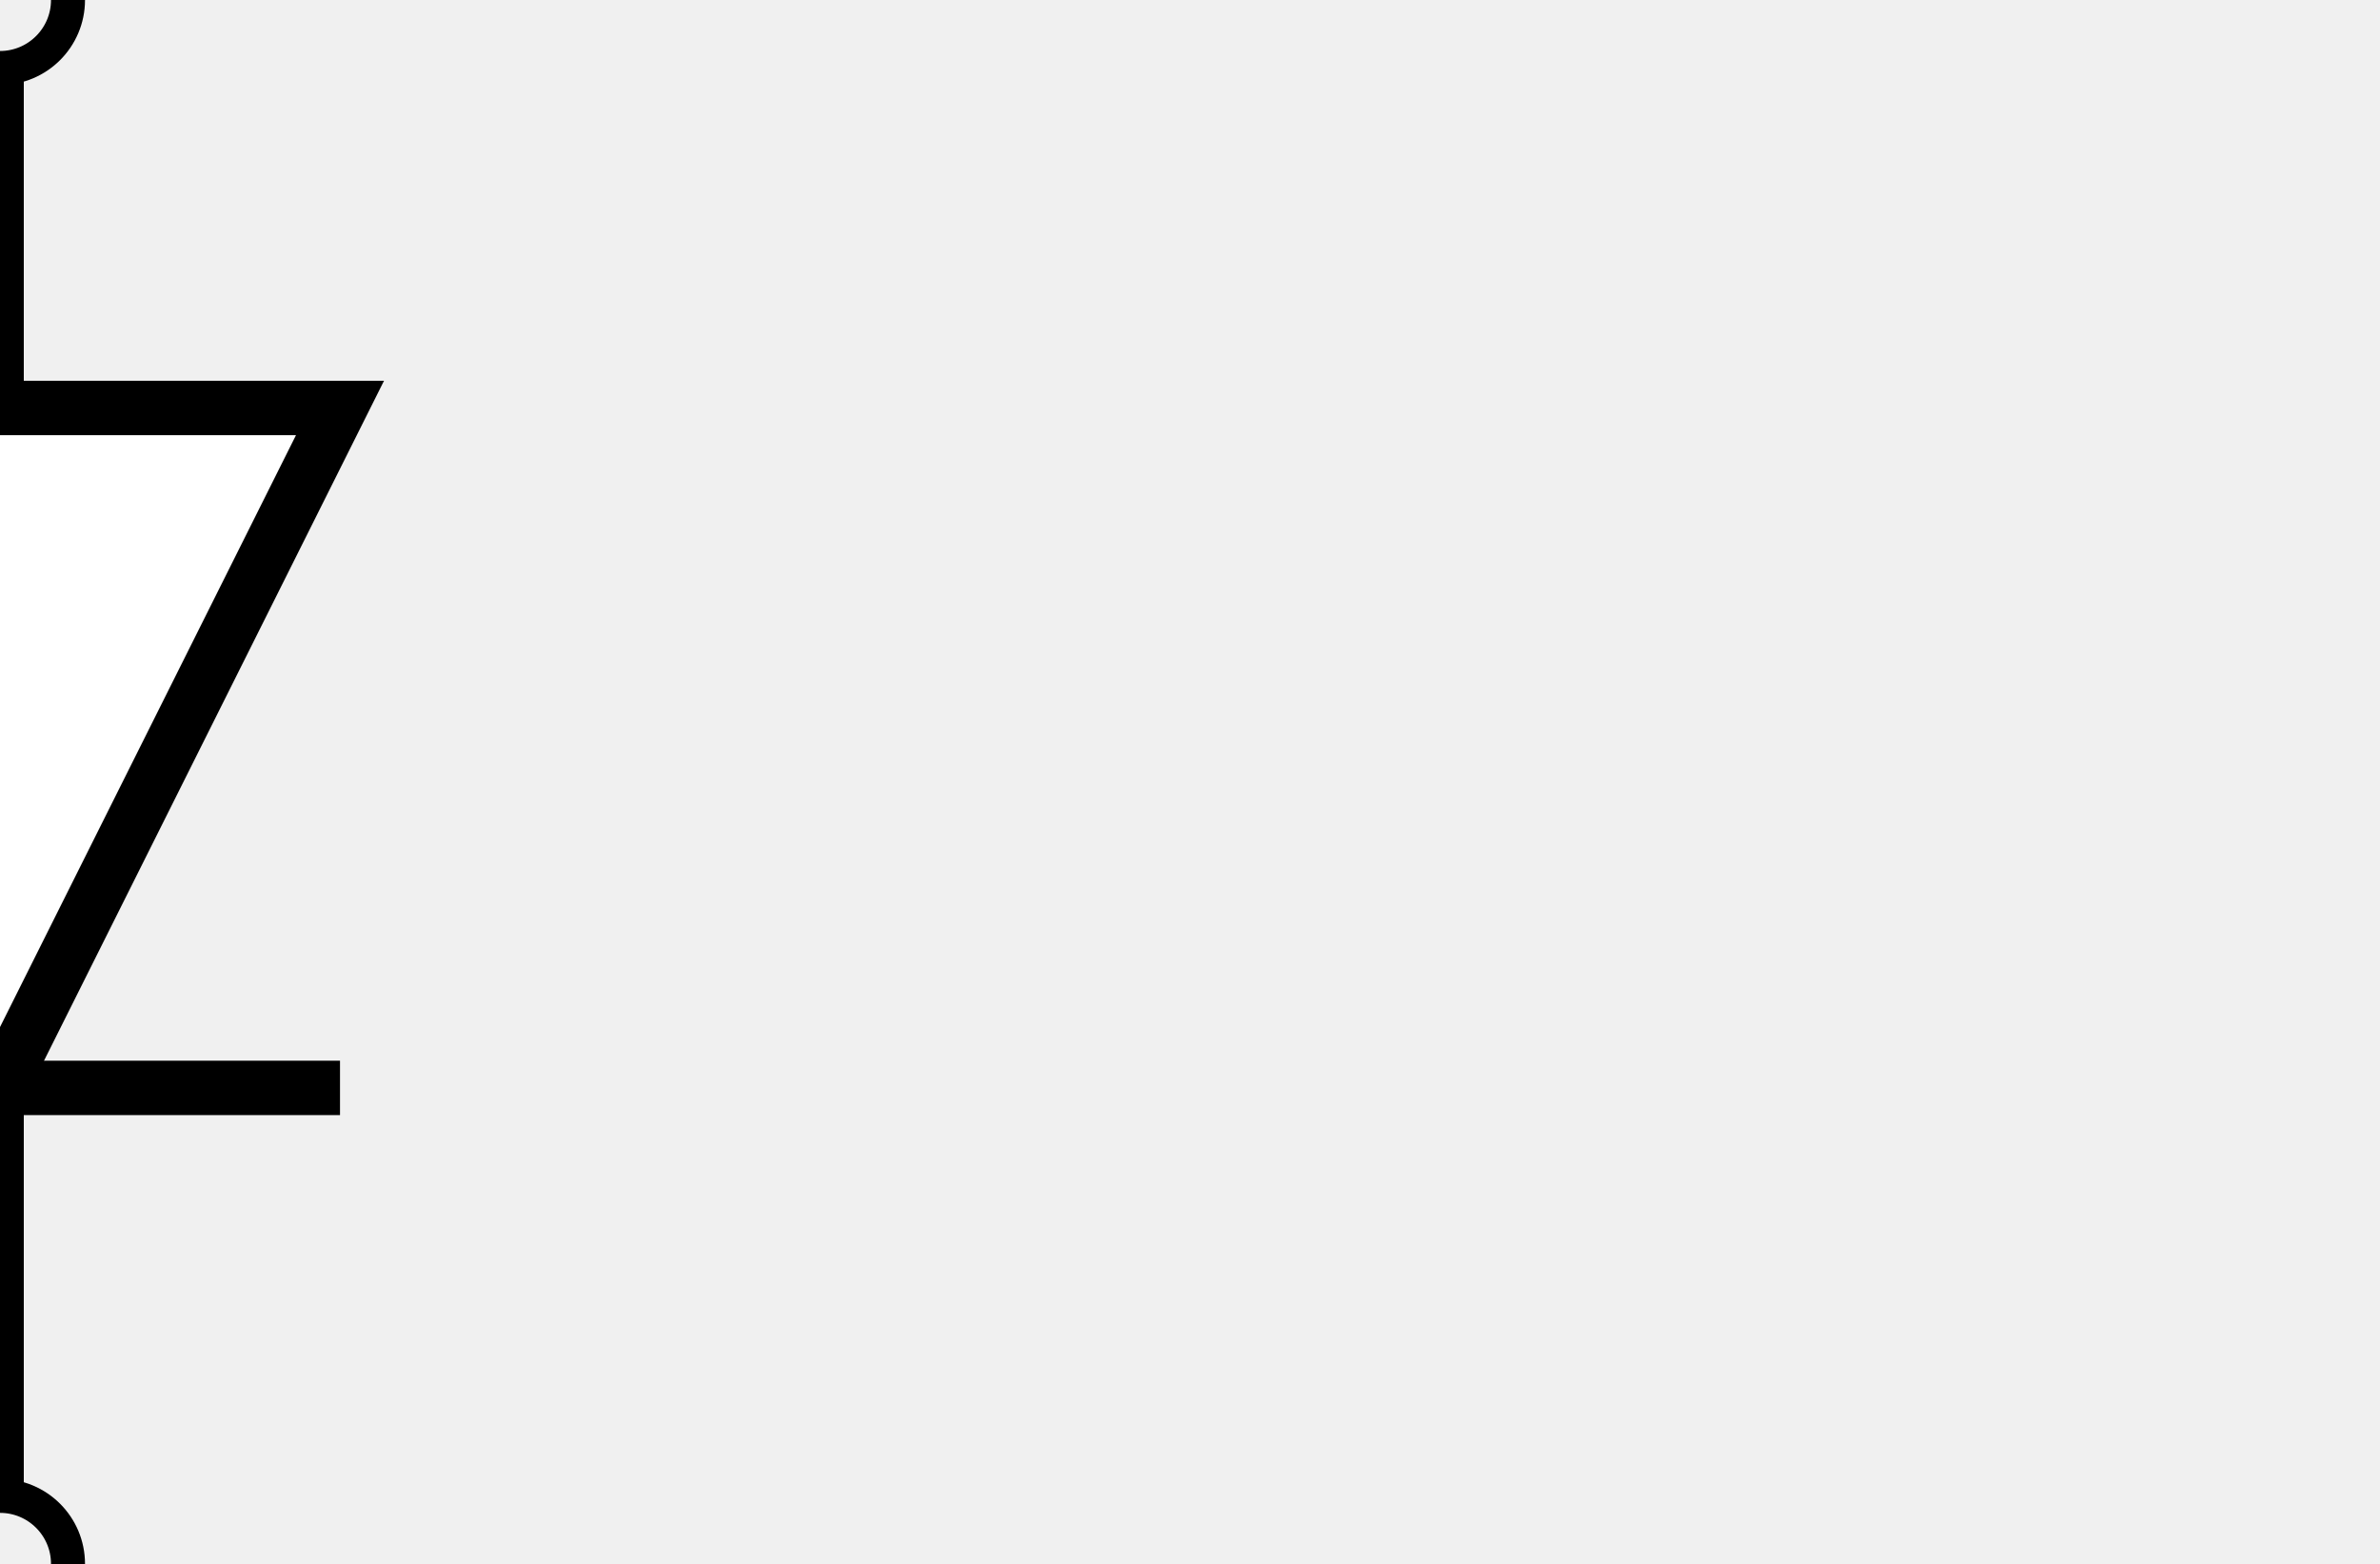
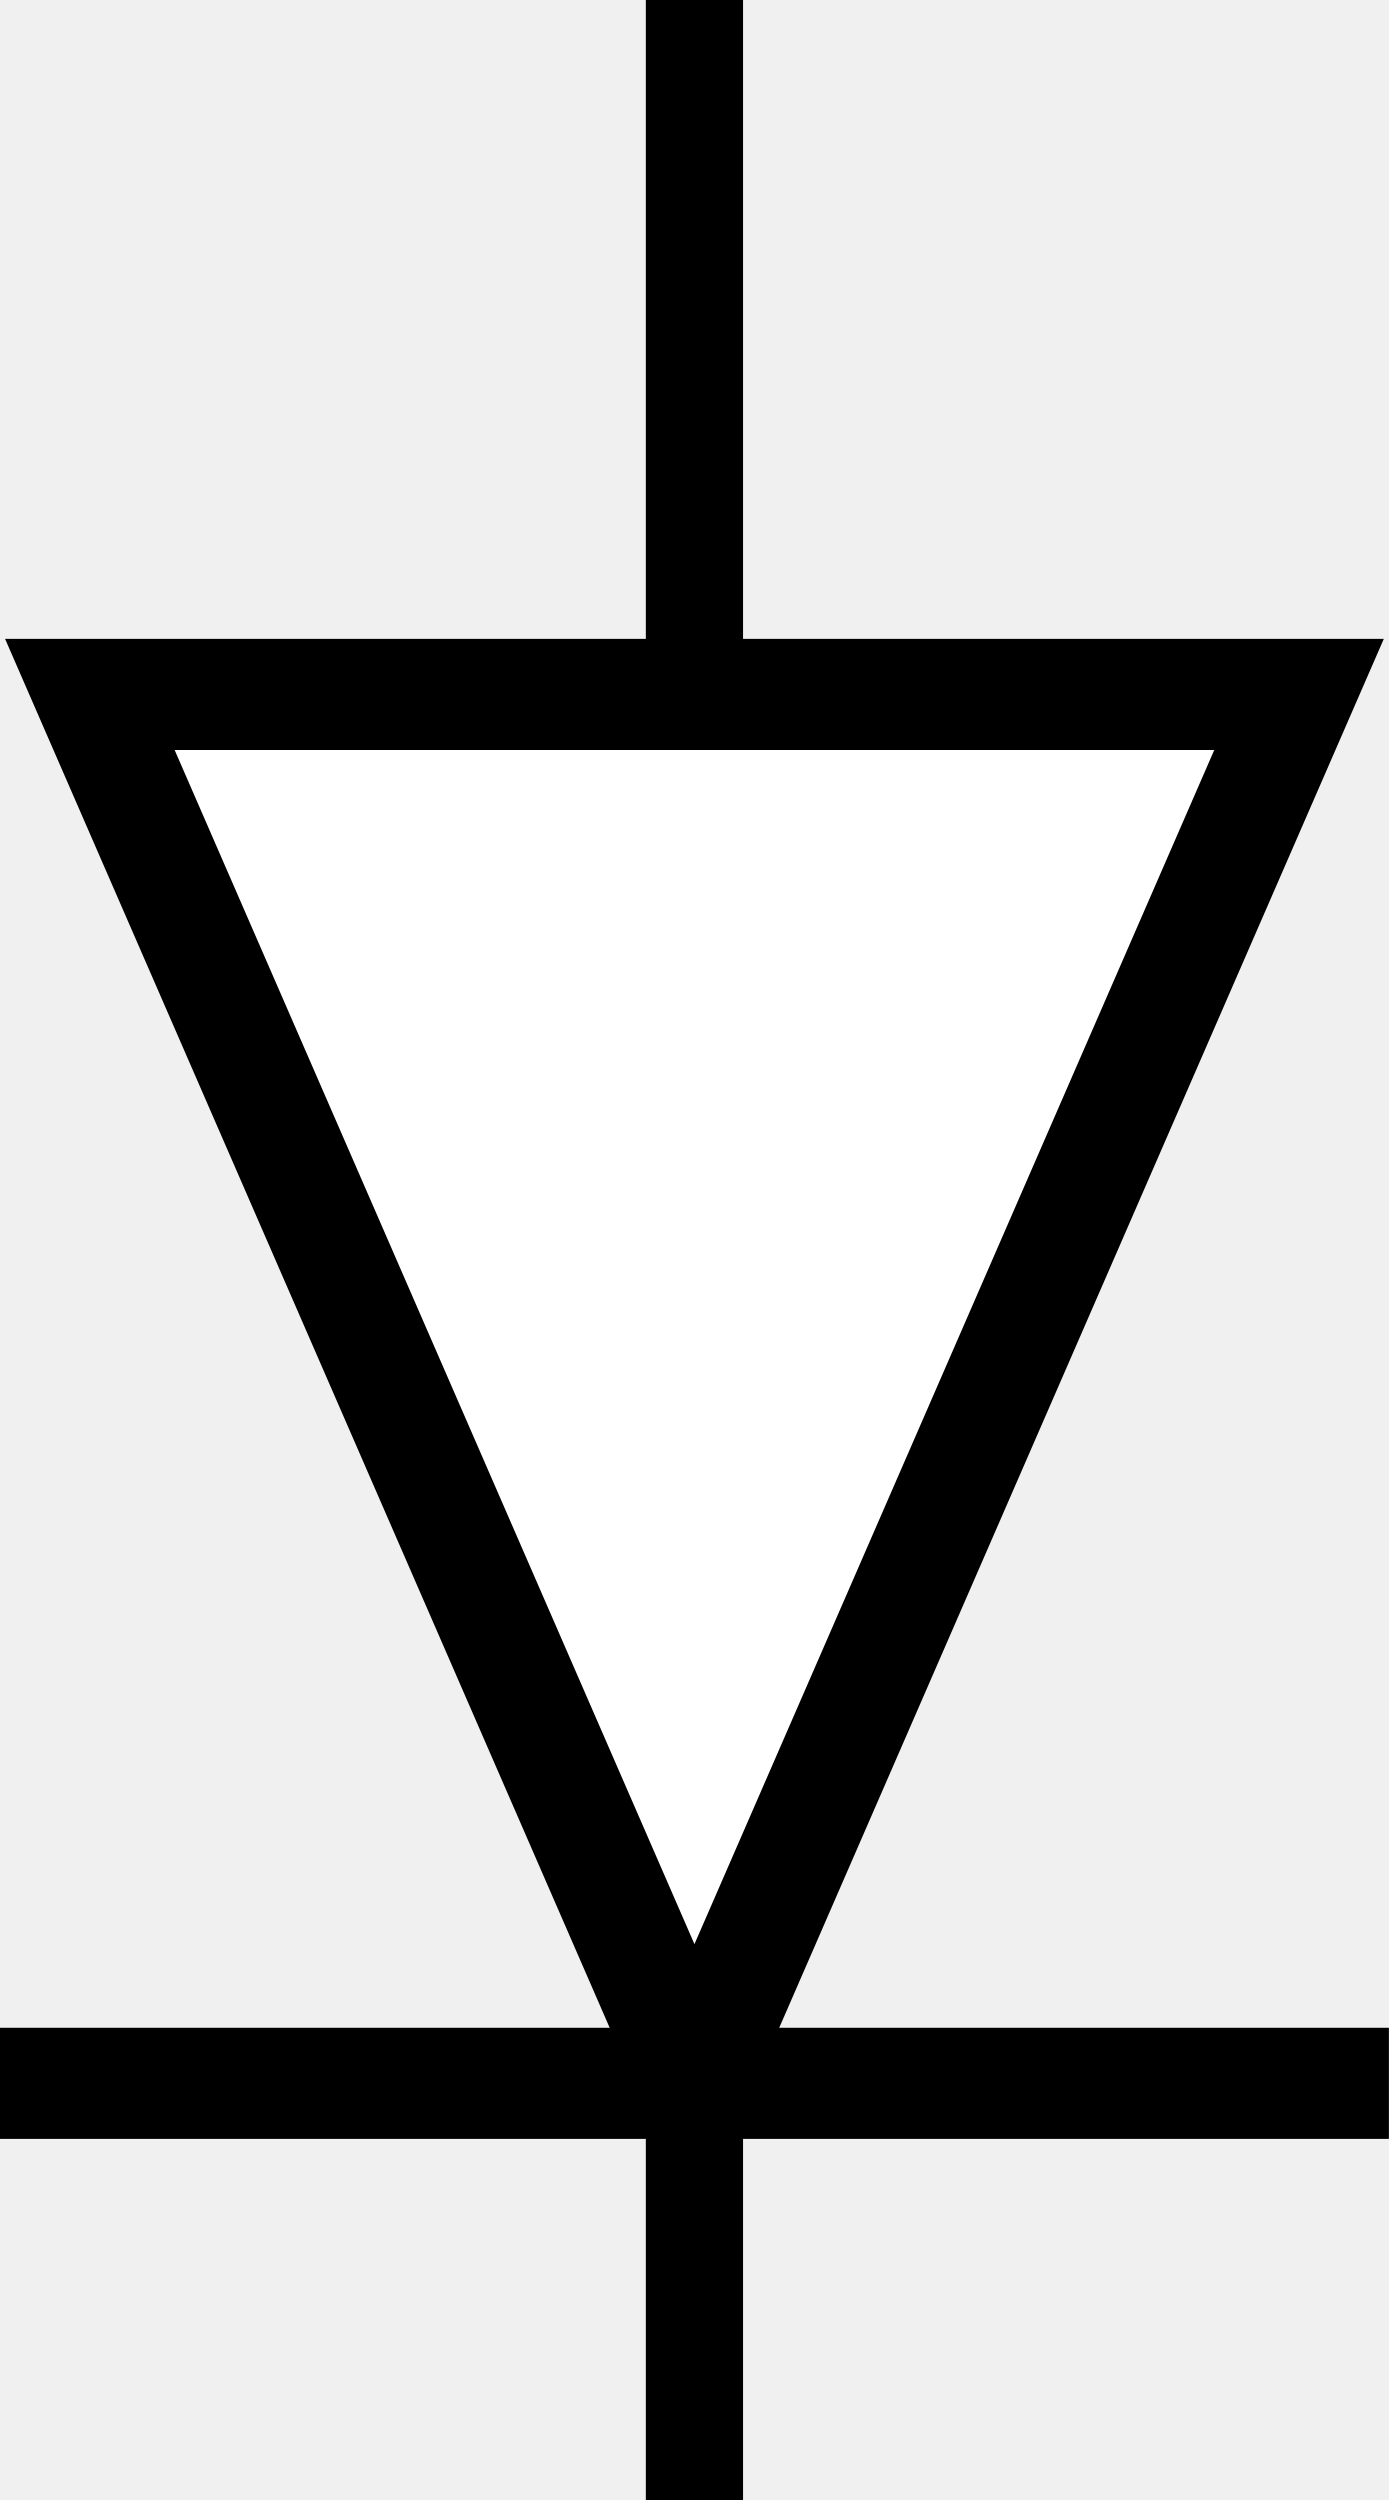
- <svg xmlns="http://www.w3.org/2000/svg" viewBox="0 0 70 46" version="1.1" id="svg3">
+ <svg xmlns="http://www.w3.org/2000/svg" viewBox="0 0 20 36" version="1.1" id="svg3" width="20" height="36">
  <defs id="defs3" />
-   <path id="polygon1" style="fill:#ffffff;stroke:#000000;stroke-width:1.6" d="M -10,12 0,32 10,12 Z" />
-   <path id="line1" style="stroke:#000000;stroke-width:1.6" d="M -10,32 H 10" />
-   <path id="line2" style="stroke:#000000;stroke-width:1.4" d="M 0,2 V 12" />
-   <path id="line3" style="stroke:#000000;stroke-width:1.4" d="M 0,32 V 44" />
-   <circle id="port-anode" cx="0" cy="0" fill="none" stroke="none" style="stroke:#000000;stroke-opacity:1" r="2" />
-   <circle id="port-cathode" cx="0" cy="46" fill="none" stroke="none" style="fill:none;fill-opacity:1;stroke:#000000" r="2" />
+   <rect style="display:none;fill:#ff00ff;stroke:none;stroke-width:1.5;stroke-linecap:square;stroke-linejoin:miter;stroke-miterlimit:4.1" id="rect1" width="20" height="40" x="0" y="-2" />
+   <path id="polygon1" style="fill:#ffffff;stroke:#000000;stroke-width:1.6" d="M 1.294,10 10,30 18.706,10 Z" />
+   <path id="line1" style="stroke:#000000;stroke-width:1.6" d="M 0,30 H 20" />
+   <path id="line2" style="stroke:#000000;stroke-width:1.4" d="M 10,0 V 10" />
+   <path id="line3" style="stroke:#000000;stroke-width:1.4" d="m 10,30 v 6" />
+   <circle id="port-anode" cx="10" cy="-2" fill="none" stroke="none" style="stroke:#000000;stroke-opacity:1" r="0" />
+   <circle id="port-cathode" cx="10" cy="38" fill="none" stroke="none" style="fill:none;fill-opacity:1;stroke:#000000" r="0" />
</svg>
